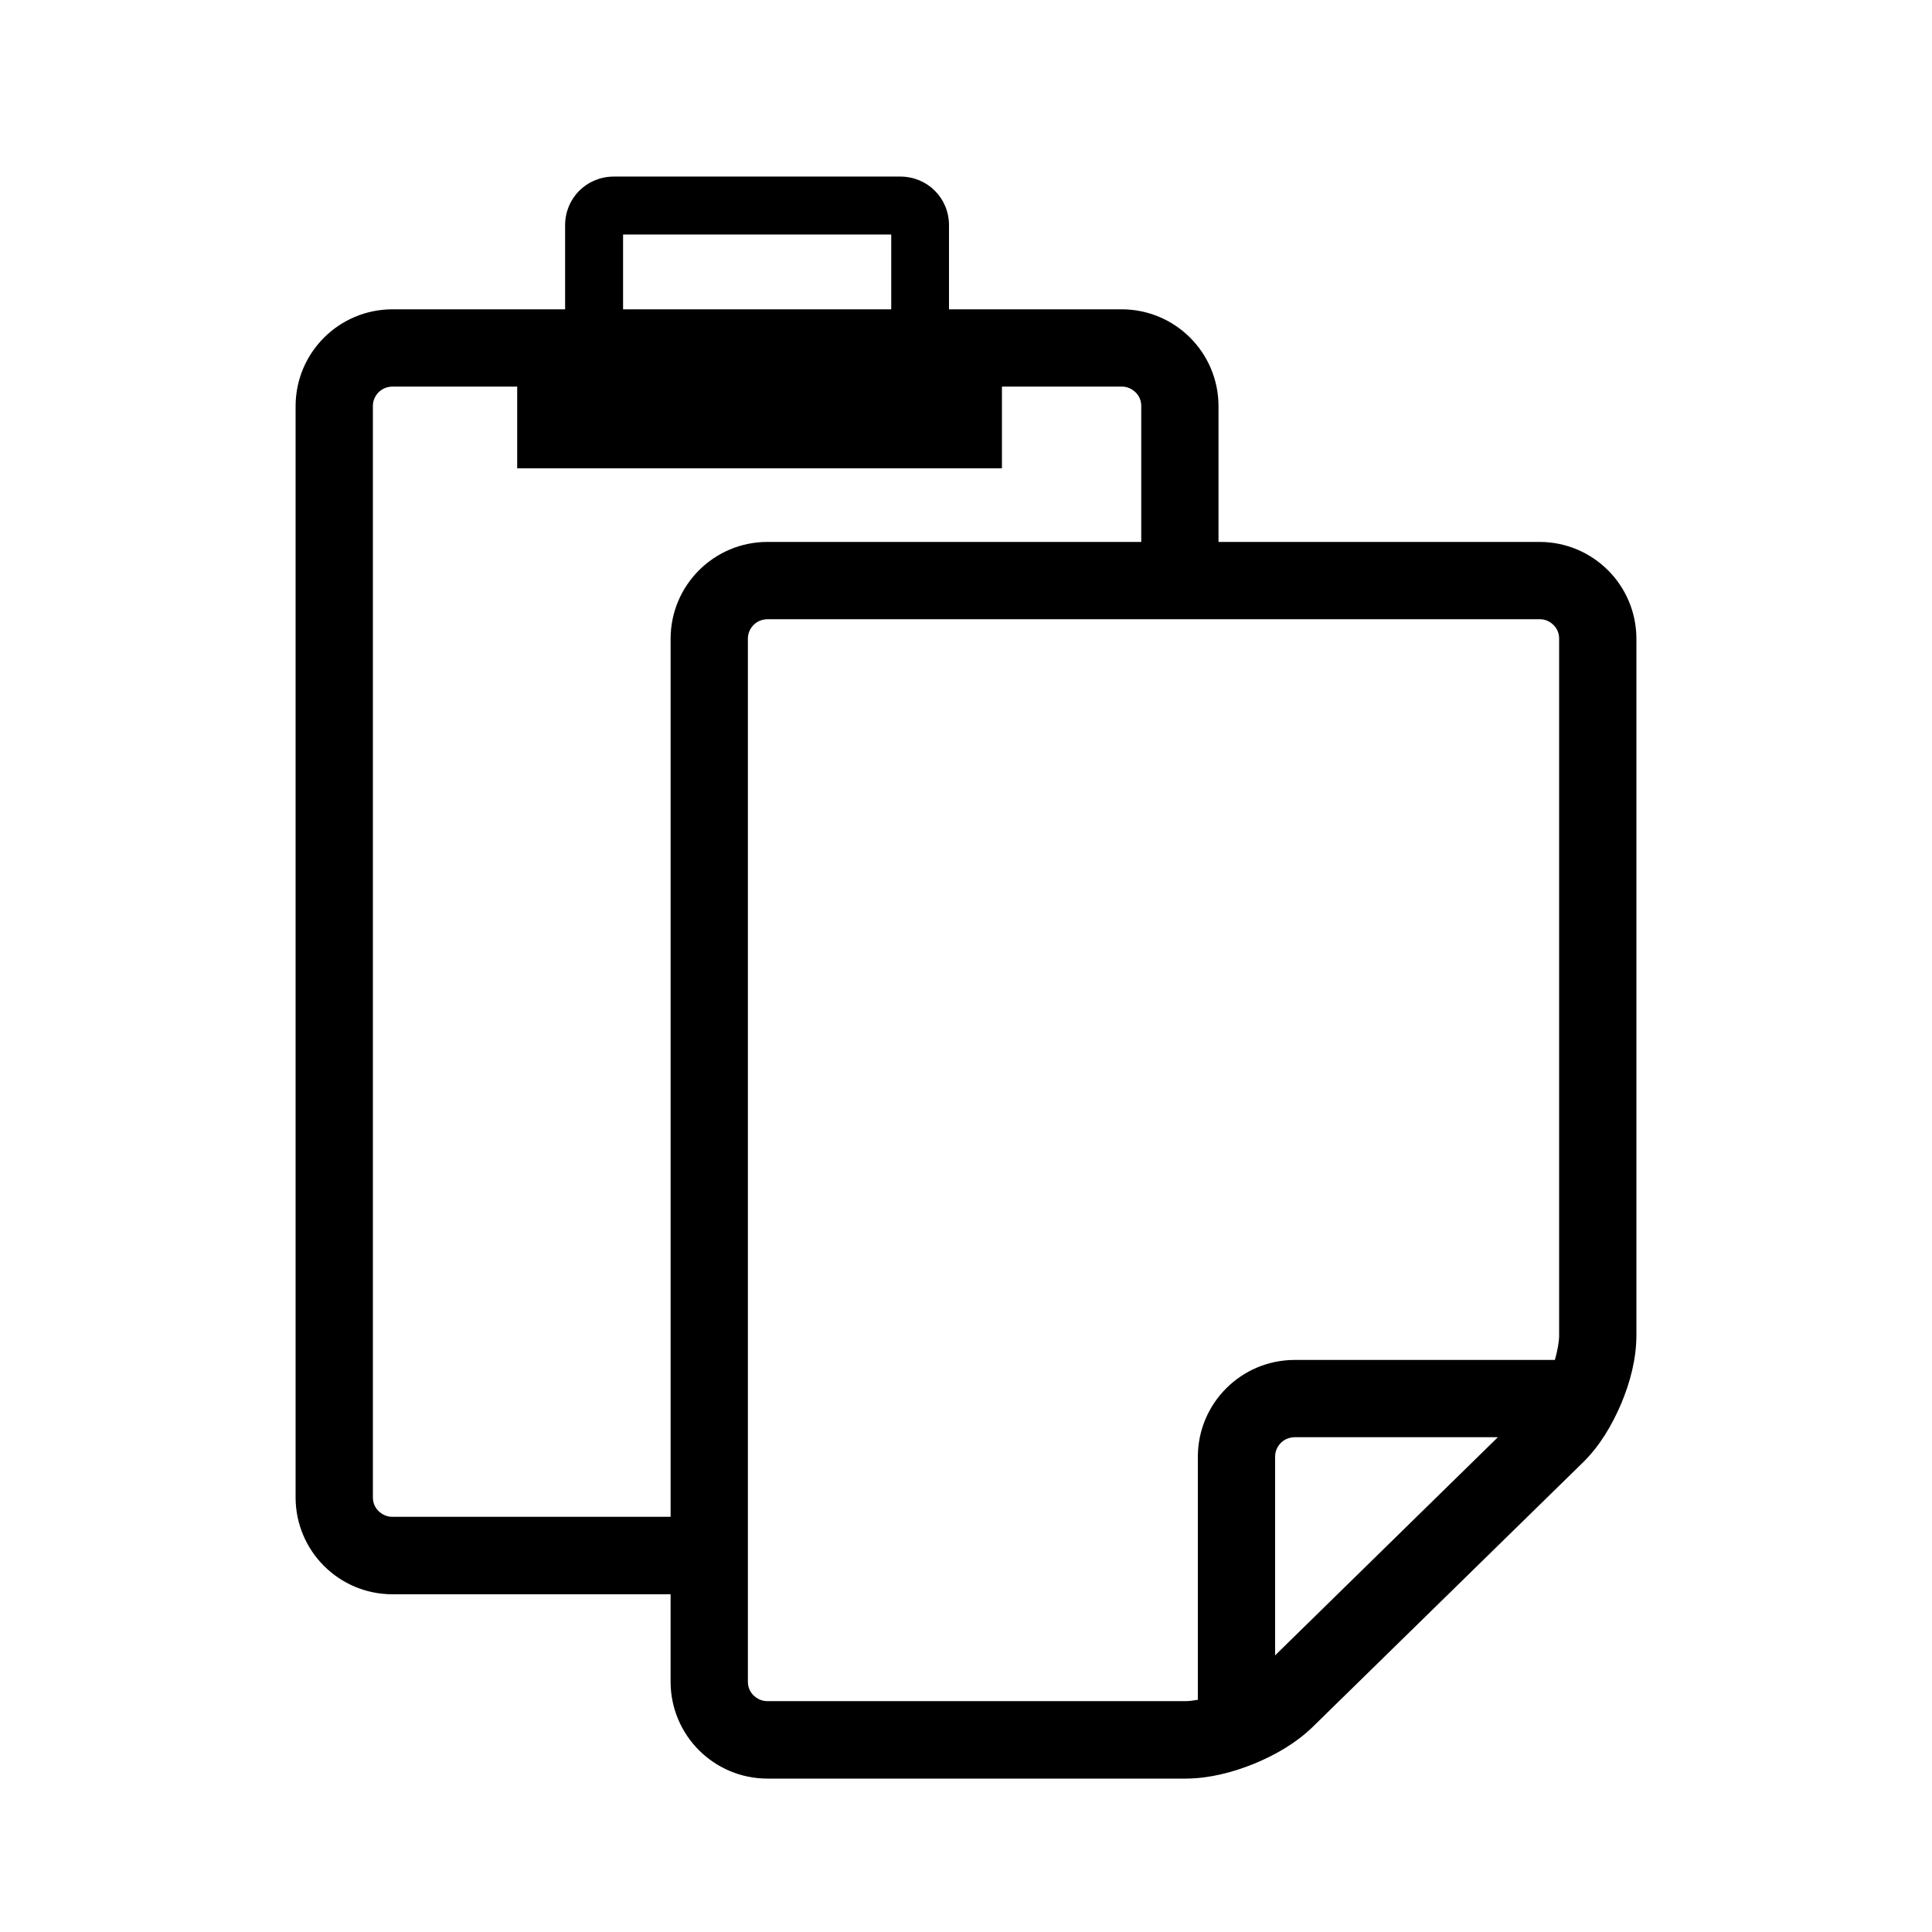
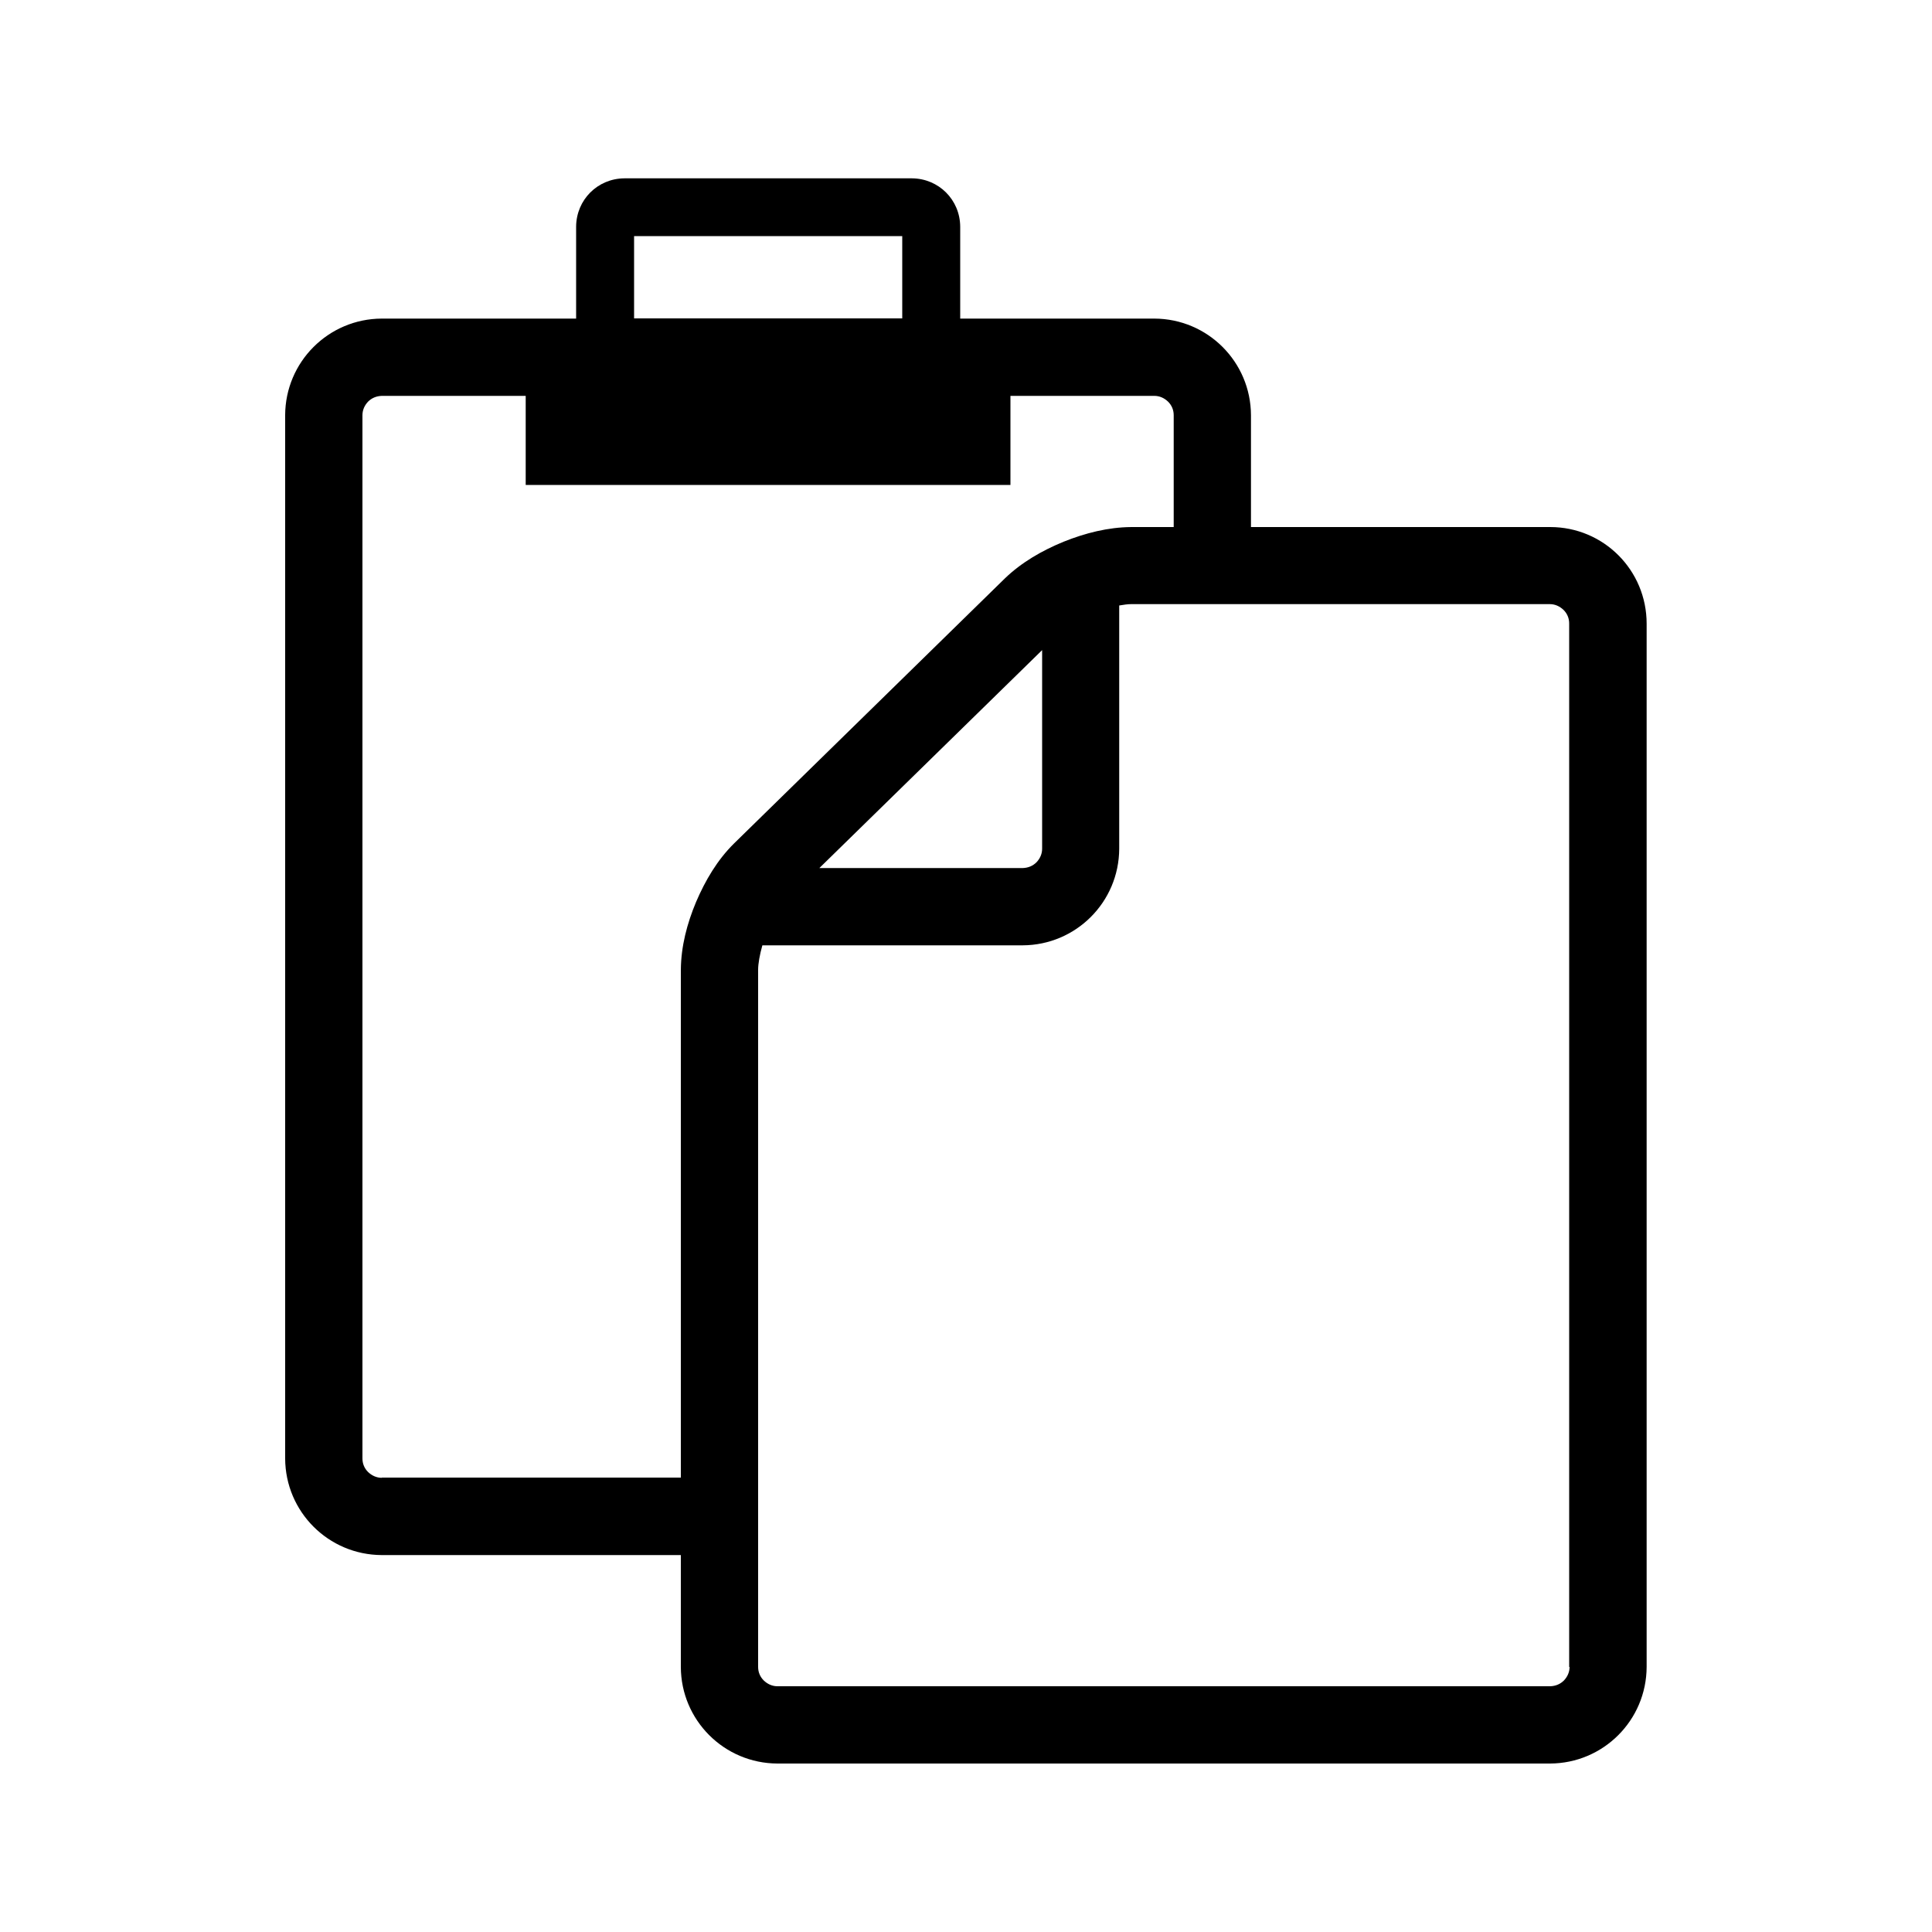
<svg xmlns="http://www.w3.org/2000/svg" version="1.1" width="256" height="256" viewBox="0 0 256 256">
  <g id="icomoon-ignore">
    <line stroke-width="1" x1="" y1="" x2="" y2="" stroke="#449FDB" opacity="" />
  </g>
-   <path d="M51.968 211.251h36.889v11.623c0.025 7.066 5.734 12.774 12.8 12.8h55.501c3.072-0.025 6.093-0.793 8.96-1.946 2.867-1.178 5.581-2.739 7.782-4.864l35.891-35.123c2.202-2.176 3.789-4.864 5.018-7.731 1.203-2.867 1.997-5.888 2.023-8.986v-92.416c-0.025-7.066-5.734-12.775-12.8-12.8h-42.573v-18.023c-0.025-7.066-5.734-12.774-12.8-12.8h-22.912v-11.187c-0.025-3.558-2.841-6.375-6.4-6.4h-38.067c-3.558 0.026-6.374 2.841-6.4 6.4v11.187h-22.912c-7.066 0.026-12.774 5.734-12.8 12.8v144.666c0.026 7.065 5.734 12.774 12.8 12.8zM168.96 219.341v-26.343c0-0.691 0.281-1.305 0.743-1.792 0.487-0.487 1.101-0.743 1.817-0.768h26.957l-29.517 28.903zM205.85 82.816c0.487 0.487 0.743 1.101 0.743 1.792v92.365c0 0.768-0.205 1.971-0.563 3.226h-34.509c-7.066 0.025-12.774 5.734-12.8 12.8v32.231c-0.589 0.102-1.152 0.179-1.561 0.179h-55.501c-0.691 0-1.305-0.281-1.817-0.768-0.487-0.487-0.743-1.101-0.743-1.792v-138.24c0-0.691 0.281-1.305 0.743-1.792 0.487-0.487 1.101-0.743 1.817-0.768h102.374c0.691 0 1.331 0.281 1.817 0.768zM82.56 31.078h35.533v9.907h-35.533v-9.907zM49.408 53.785c0-0.691 0.282-1.306 0.742-1.792 0.486-0.486 1.101-0.742 1.818-0.768h16.563v10.829h64.231v-10.829h15.898c0.691 0 1.305 0.282 1.817 0.768 0.487 0.486 0.743 1.101 0.743 1.792v18.022h-49.561c-7.066 0.025-12.775 5.734-12.8 12.8v116.378h-36.889c-0.691 0-1.306-0.281-1.818-0.768-0.486-0.487-0.742-1.101-0.742-1.792v-144.64z" opacity="1" visibility="false" fill="#000000" />
+   <path d="M205.415 69.837h-39.655v-14.822c-0.025-7.066-5.734-12.774-12.8-12.8h-25.728v-12.185c-0.025-3.558-2.841-6.375-6.4-6.4h-38.093c-3.558 0.026-6.374 2.841-6.4 6.4v12.185h-25.754c-7.066 0.026-12.775 5.734-12.8 12.8v138.24c0.026 7.065 5.734 12.774 12.8 12.8h39.629v14.822c0.025 7.065 5.734 12.774 12.8 12.8h102.374c7.065-0.025 12.774-5.734 12.8-12.8v-138.24c0-7.091-5.709-12.8-12.774-12.8zM84.019 31.283h35.533v10.905h-35.533v-10.905zM50.586 195.815c-0.691 0-1.306-0.281-1.818-0.768-0.486-0.487-0.742-1.101-0.742-1.792v-138.24c0-0.691 0.282-1.306 0.742-1.792 0.486-0.486 1.101-0.742 1.818-0.768h19.072v11.802h64.231v-11.802h19.072c0.691 0 1.305 0.282 1.817 0.768 0.487 0.486 0.743 1.101 0.743 1.792v14.823h-5.632c-3.072 0.025-6.093 0.793-8.96 1.945-2.867 1.177-5.581 2.739-7.782 4.864l-35.891 35.123c-2.201 2.176-3.789 4.864-5.017 7.731-1.203 2.867-1.997 5.888-2.022 8.986v67.302h-39.629zM138.087 86.144v26.317c0 0.691-0.281 1.305-0.743 1.792-0.487 0.487-1.101 0.743-1.817 0.768h-26.957l29.517-28.877zM207.975 220.877c0 0.691-0.281 1.305-0.743 1.792-0.487 0.487-1.101 0.743-1.817 0.768h-102.4c-0.691 0-1.305-0.281-1.817-0.768-0.487-0.487-0.743-1.101-0.743-1.792v-92.391c0-0.768 0.205-1.971 0.563-3.225h34.483c7.065-0.025 12.774-5.734 12.8-12.8v-32.231c0.589-0.103 1.152-0.179 1.561-0.179h55.501c0.691 0 1.305 0.281 1.817 0.768 0.487 0.487 0.743 1.101 0.743 1.792v138.266z" opacity="1" visibility="false" fill="#000000" />
</svg>
